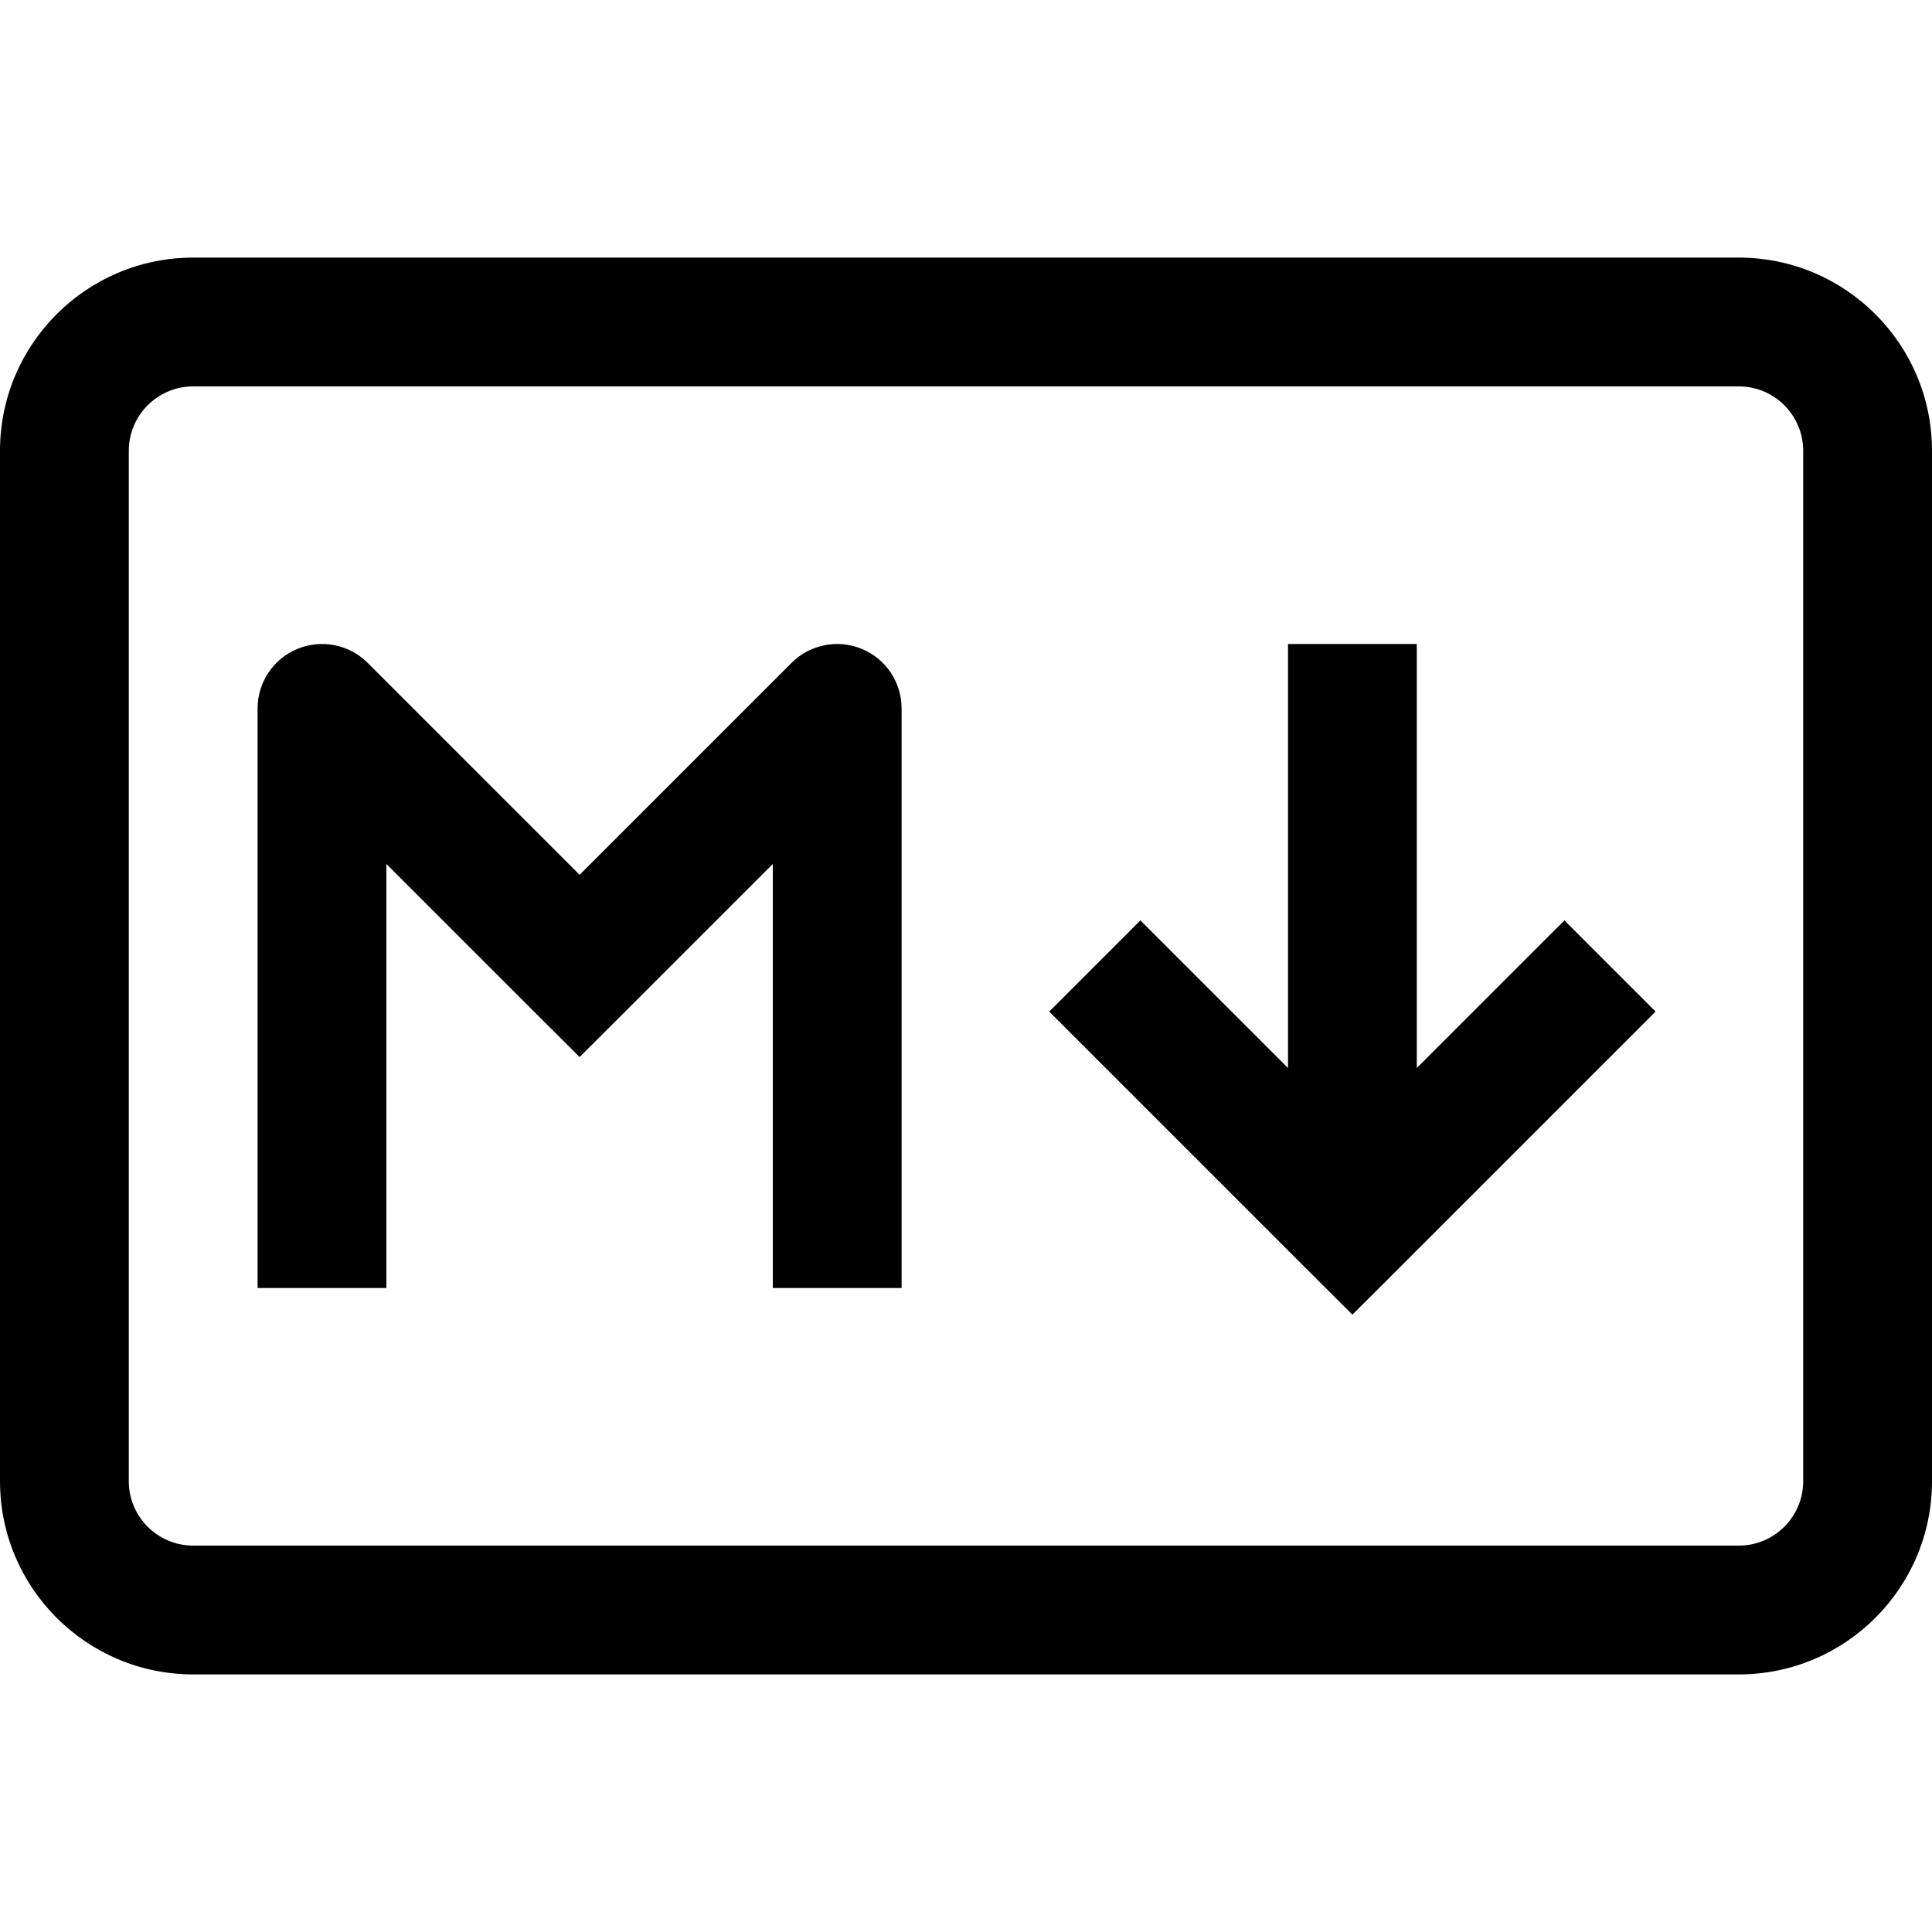
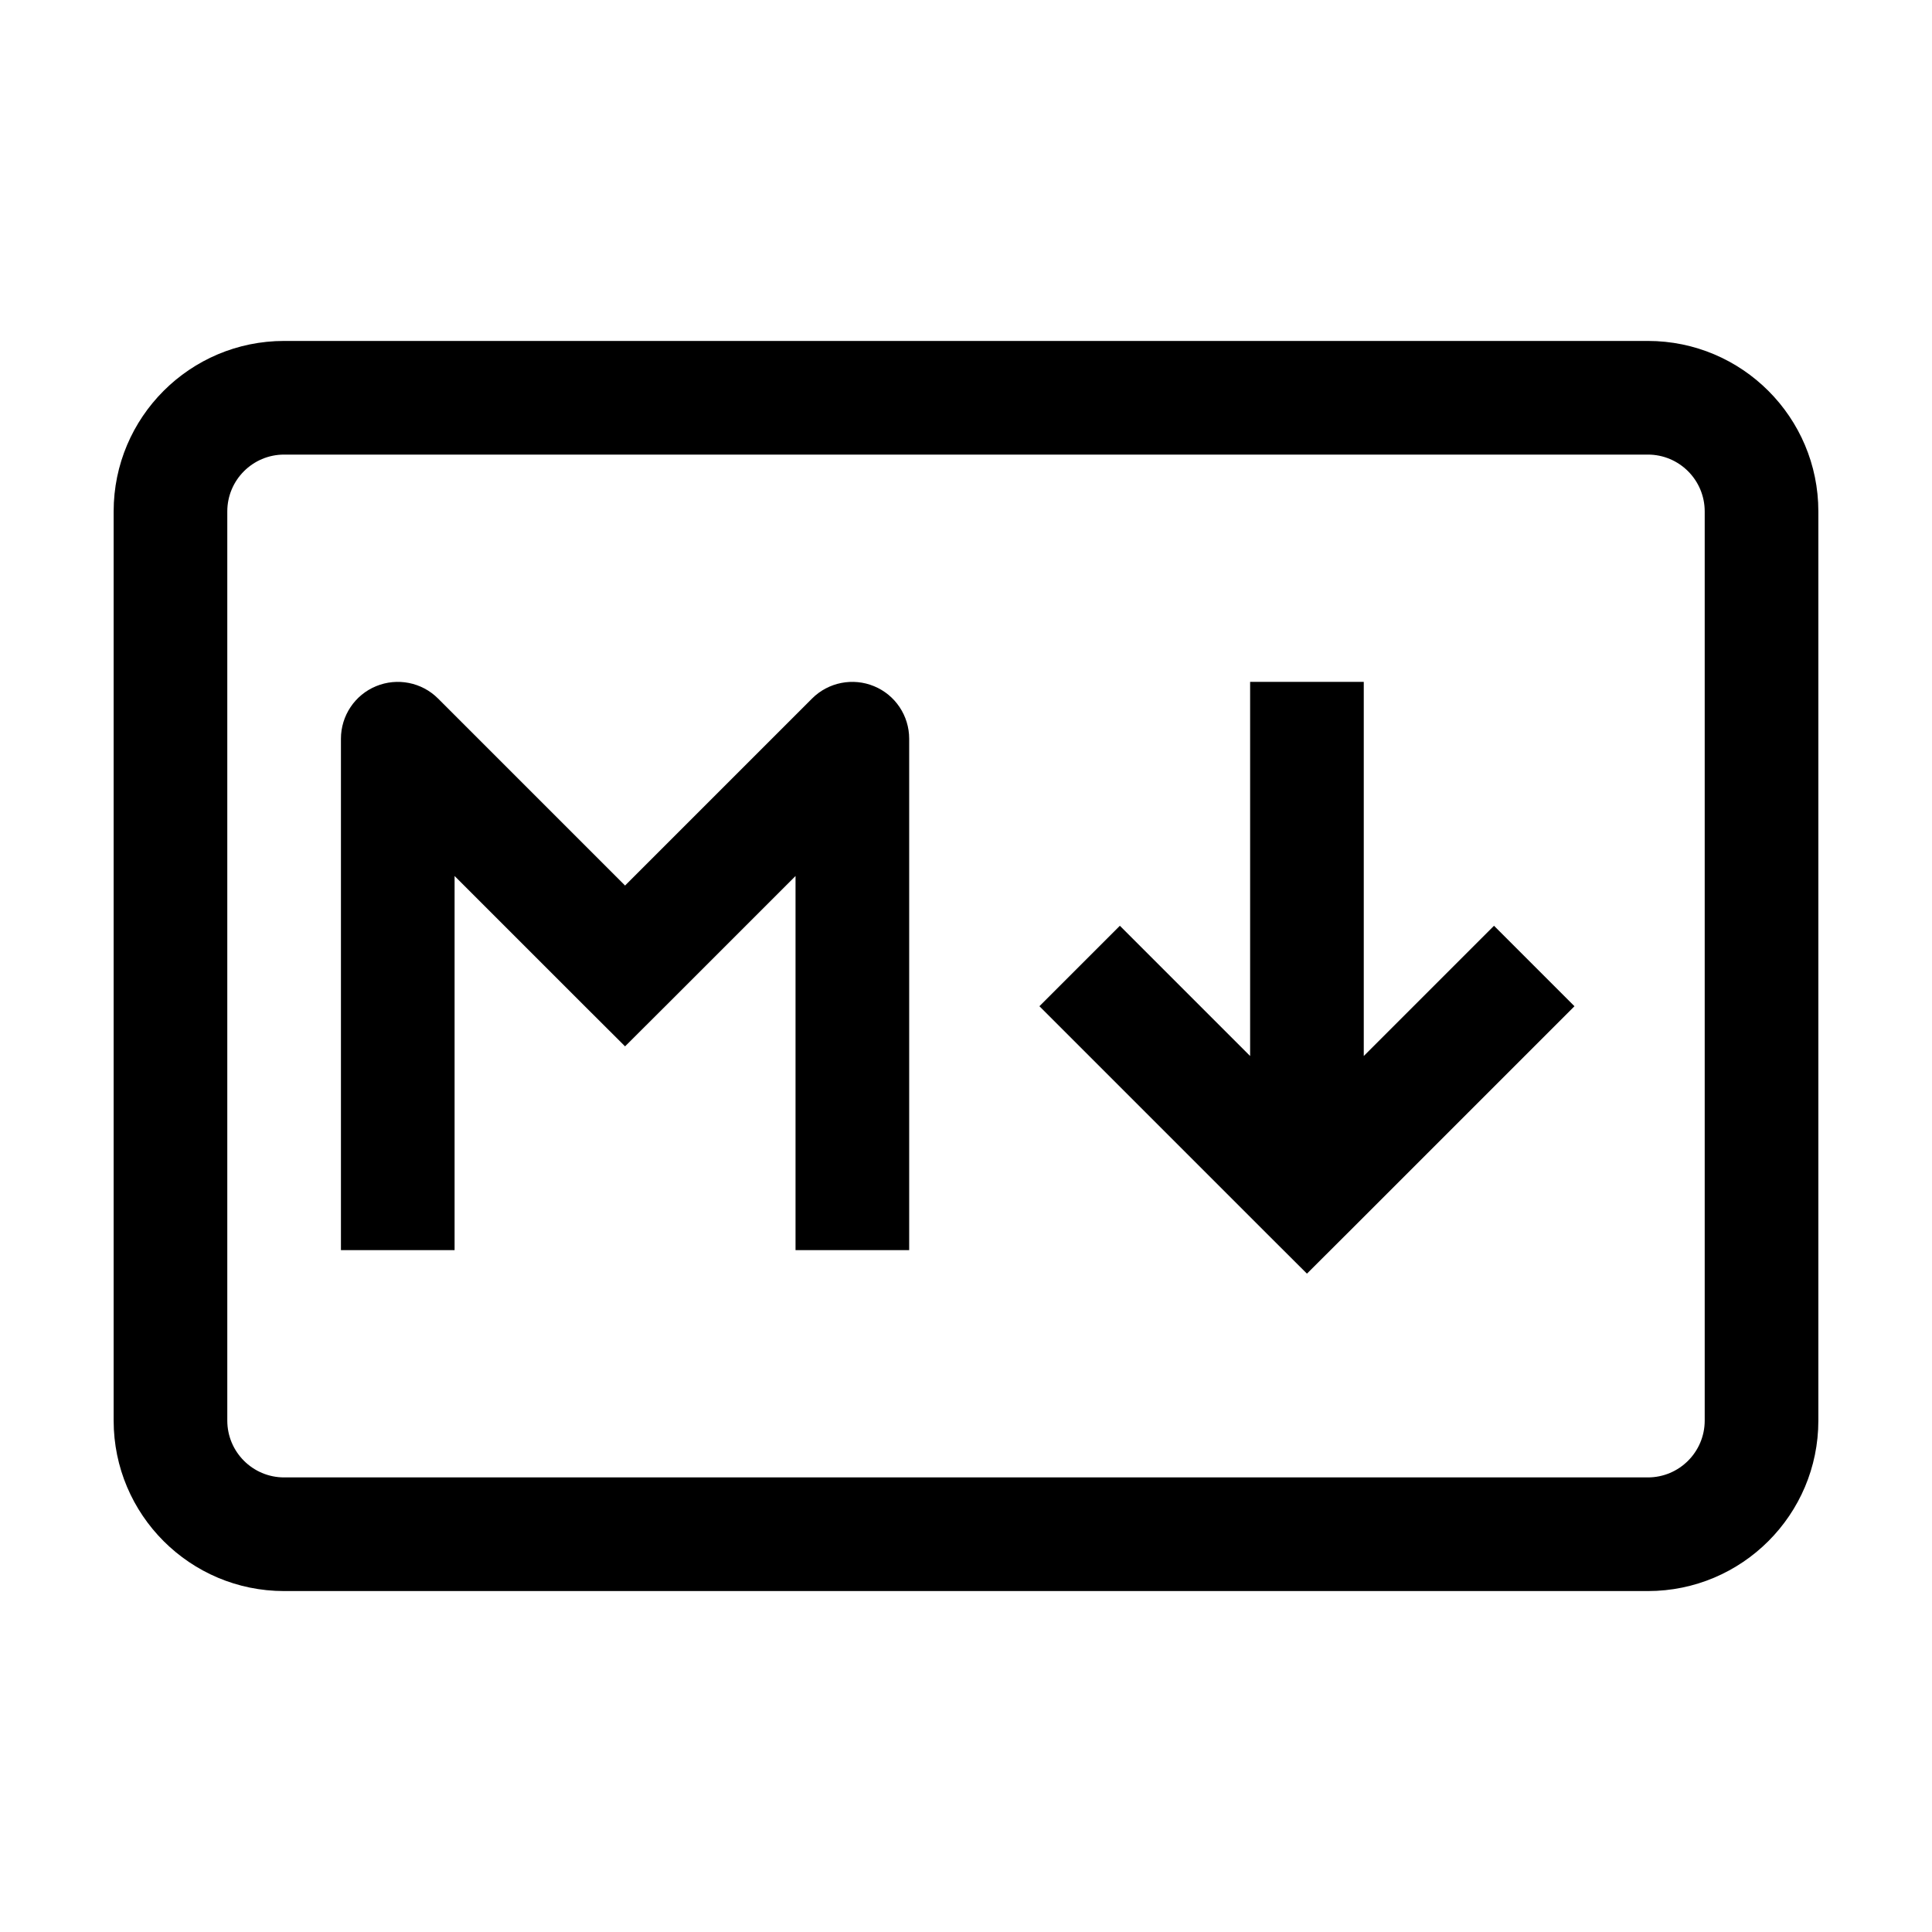
- <svg xmlns="http://www.w3.org/2000/svg" width="800px" height="800px" viewBox="0 0 15 15" fill="none">
+ <svg xmlns="http://www.w3.org/2000/svg" width="800px" height="800px" viewBox="-1 0 17 15" fill="none">
  <path d="M2.5 5.5L2.854 5.146C2.711 5.003 2.495 4.961 2.309 5.038C2.122 5.115 2 5.298 2 5.5H2.5ZM4.5 7.5L4.146 7.854L4.5 8.207L4.854 7.854L4.5 7.5ZM6.5 5.5H7C7 5.298 6.878 5.115 6.691 5.038C6.505 4.961 6.289 5.003 6.146 5.146L6.5 5.5ZM10.5 9.5L10.146 9.854L10.5 10.207L10.854 9.854L10.5 9.5ZM1.5 3H13.5V2H1.5V3ZM14 3.5V11.5H15V3.5H14ZM13.5 12H1.5V13H13.5V12ZM1 11.5V3.5H0V11.5H1ZM1.5 12C1.224 12 1 11.776 1 11.5H0C0 12.328 0.672 13 1.5 13V12ZM14 11.5C14 11.776 13.776 12 13.5 12V13C14.328 13 15 12.328 15 11.5H14ZM13.5 3C13.776 3 14 3.224 14 3.5H15C15 2.672 14.328 2 13.5 2V3ZM1.5 2C0.672 2 0 2.672 0 3.5H1C1 3.224 1.224 3 1.5 3V2ZM3 10V5.5H2V10H3ZM2.146 5.854L4.146 7.854L4.854 7.146L2.854 5.146L2.146 5.854ZM4.854 7.854L6.854 5.854L6.146 5.146L4.146 7.146L4.854 7.854ZM6 5.5V10H7V5.5H6ZM10 5V9.5H11V5H10ZM8.146 7.854L10.146 9.854L10.854 9.146L8.854 7.146L8.146 7.854ZM10.854 9.854L12.854 7.854L12.146 7.146L10.146 9.146L10.854 9.854Z" fill="#000000" />
</svg>
